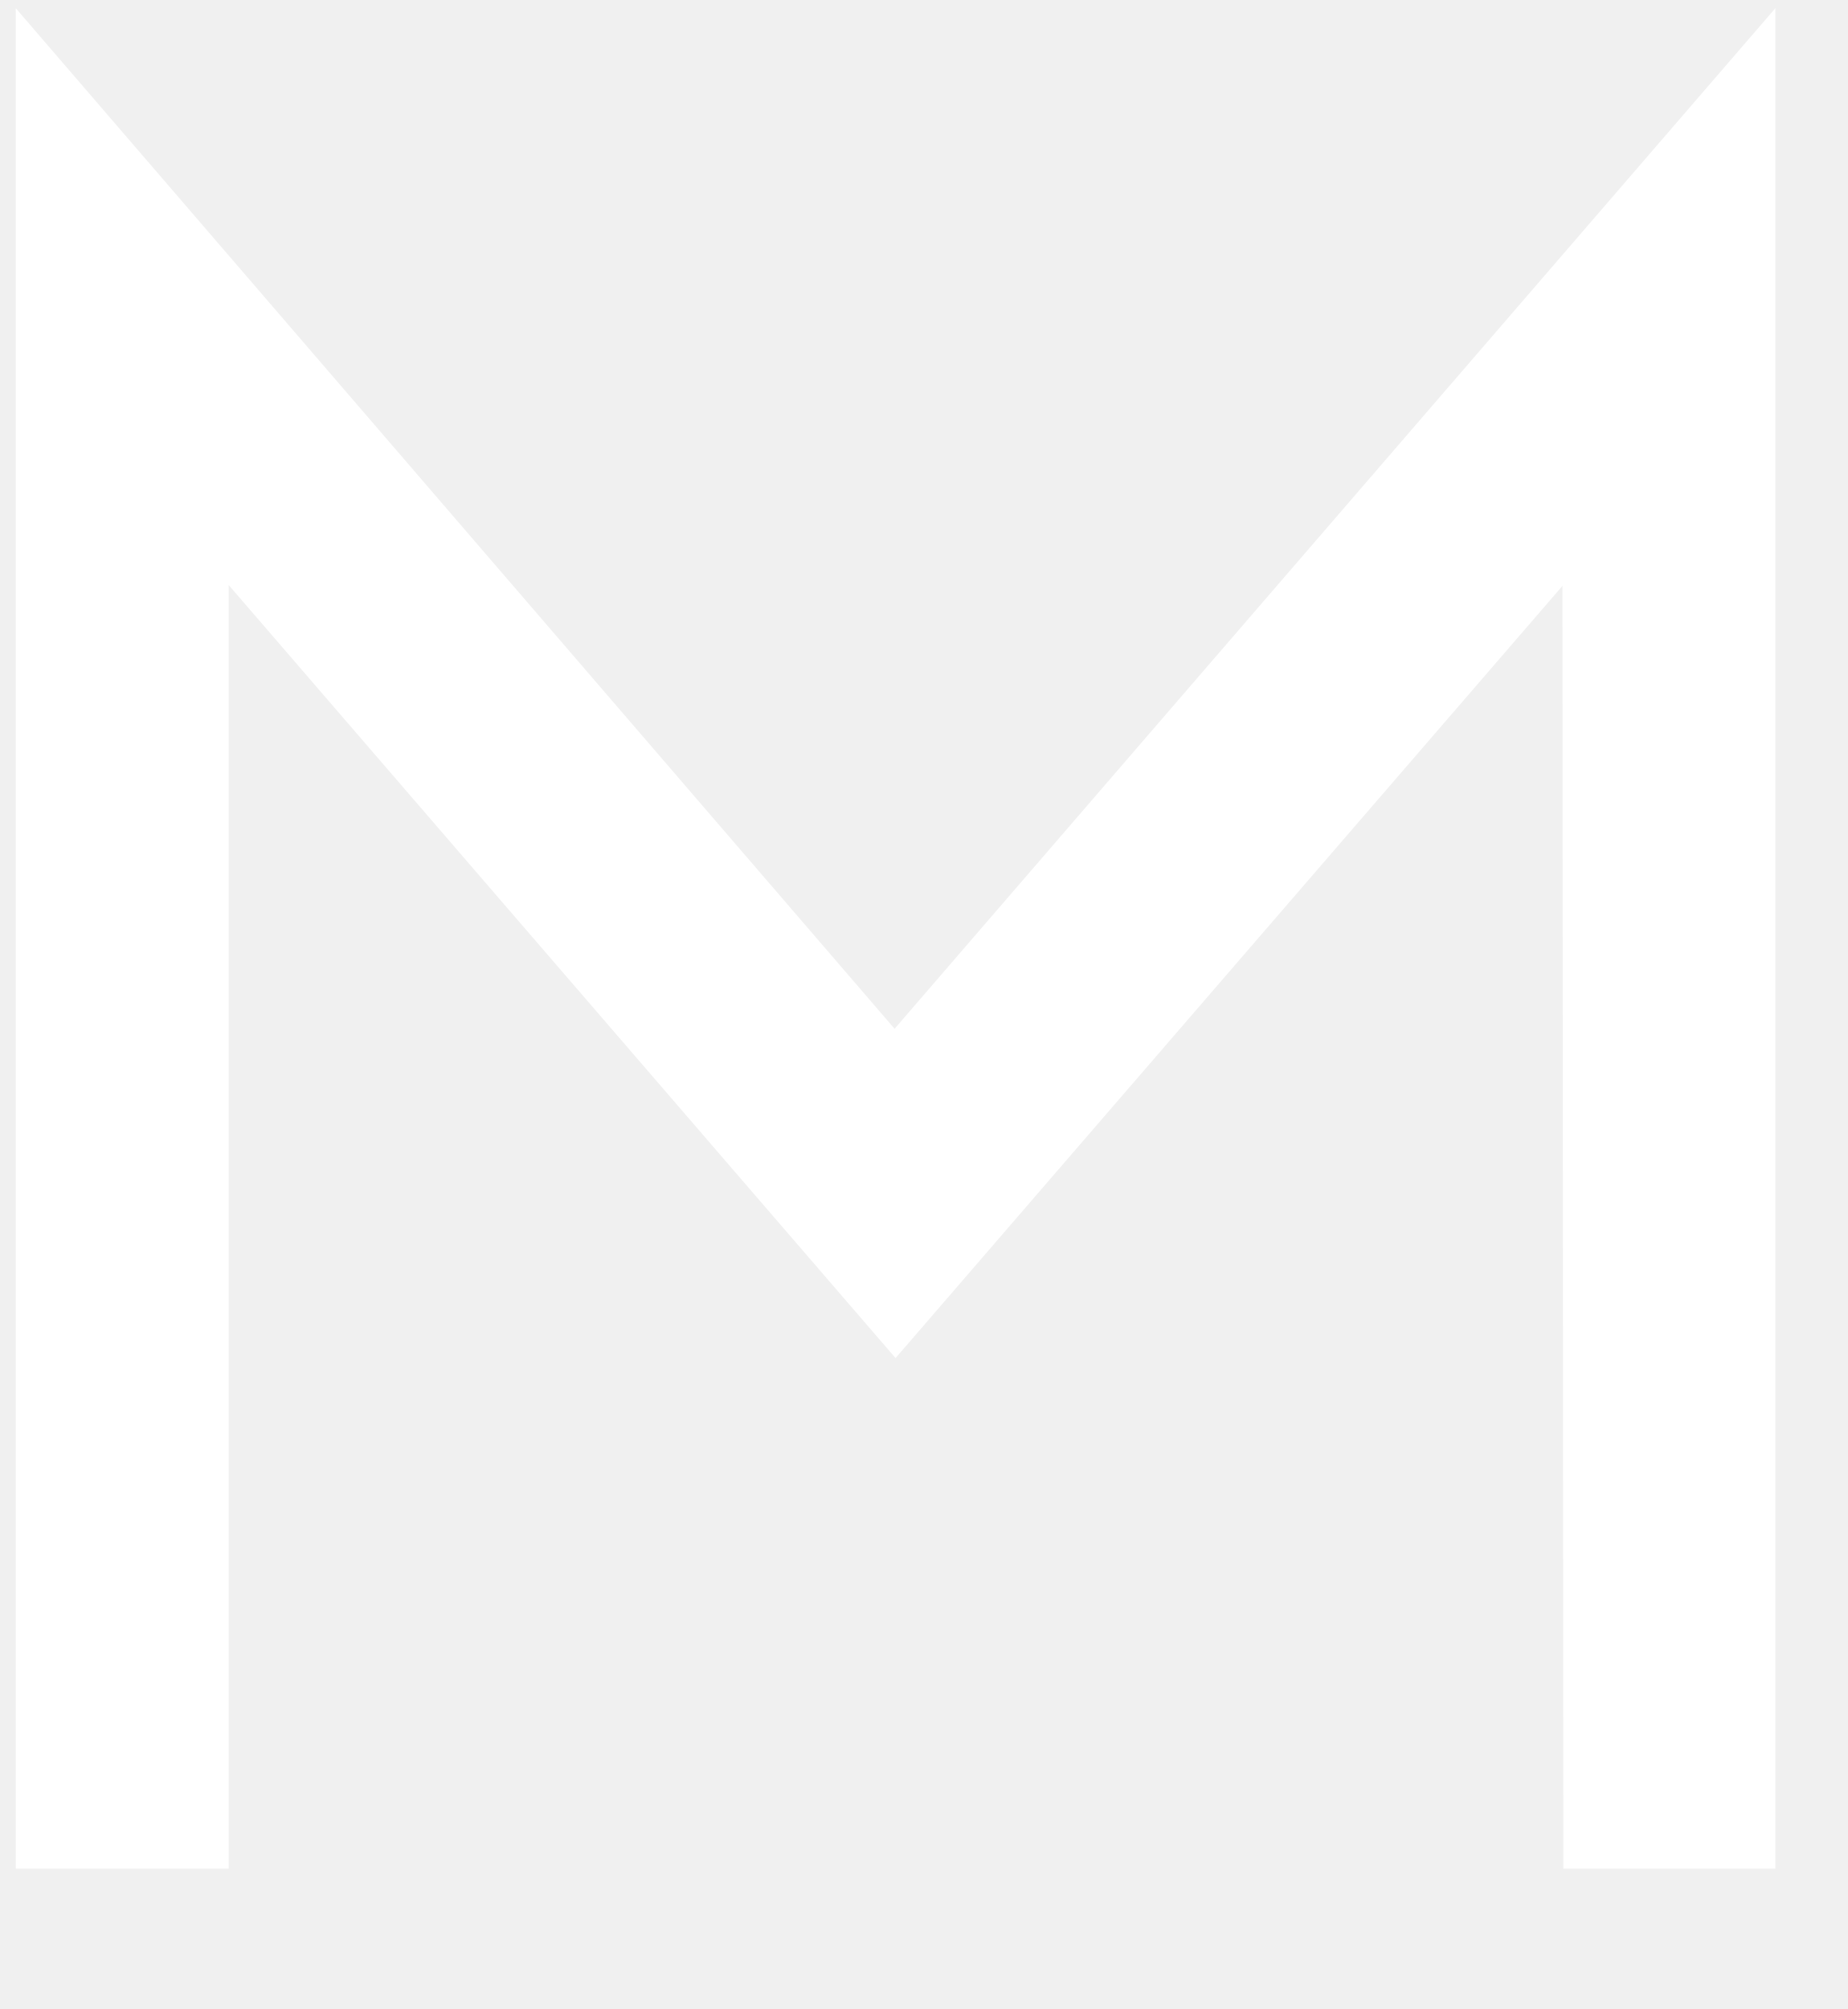
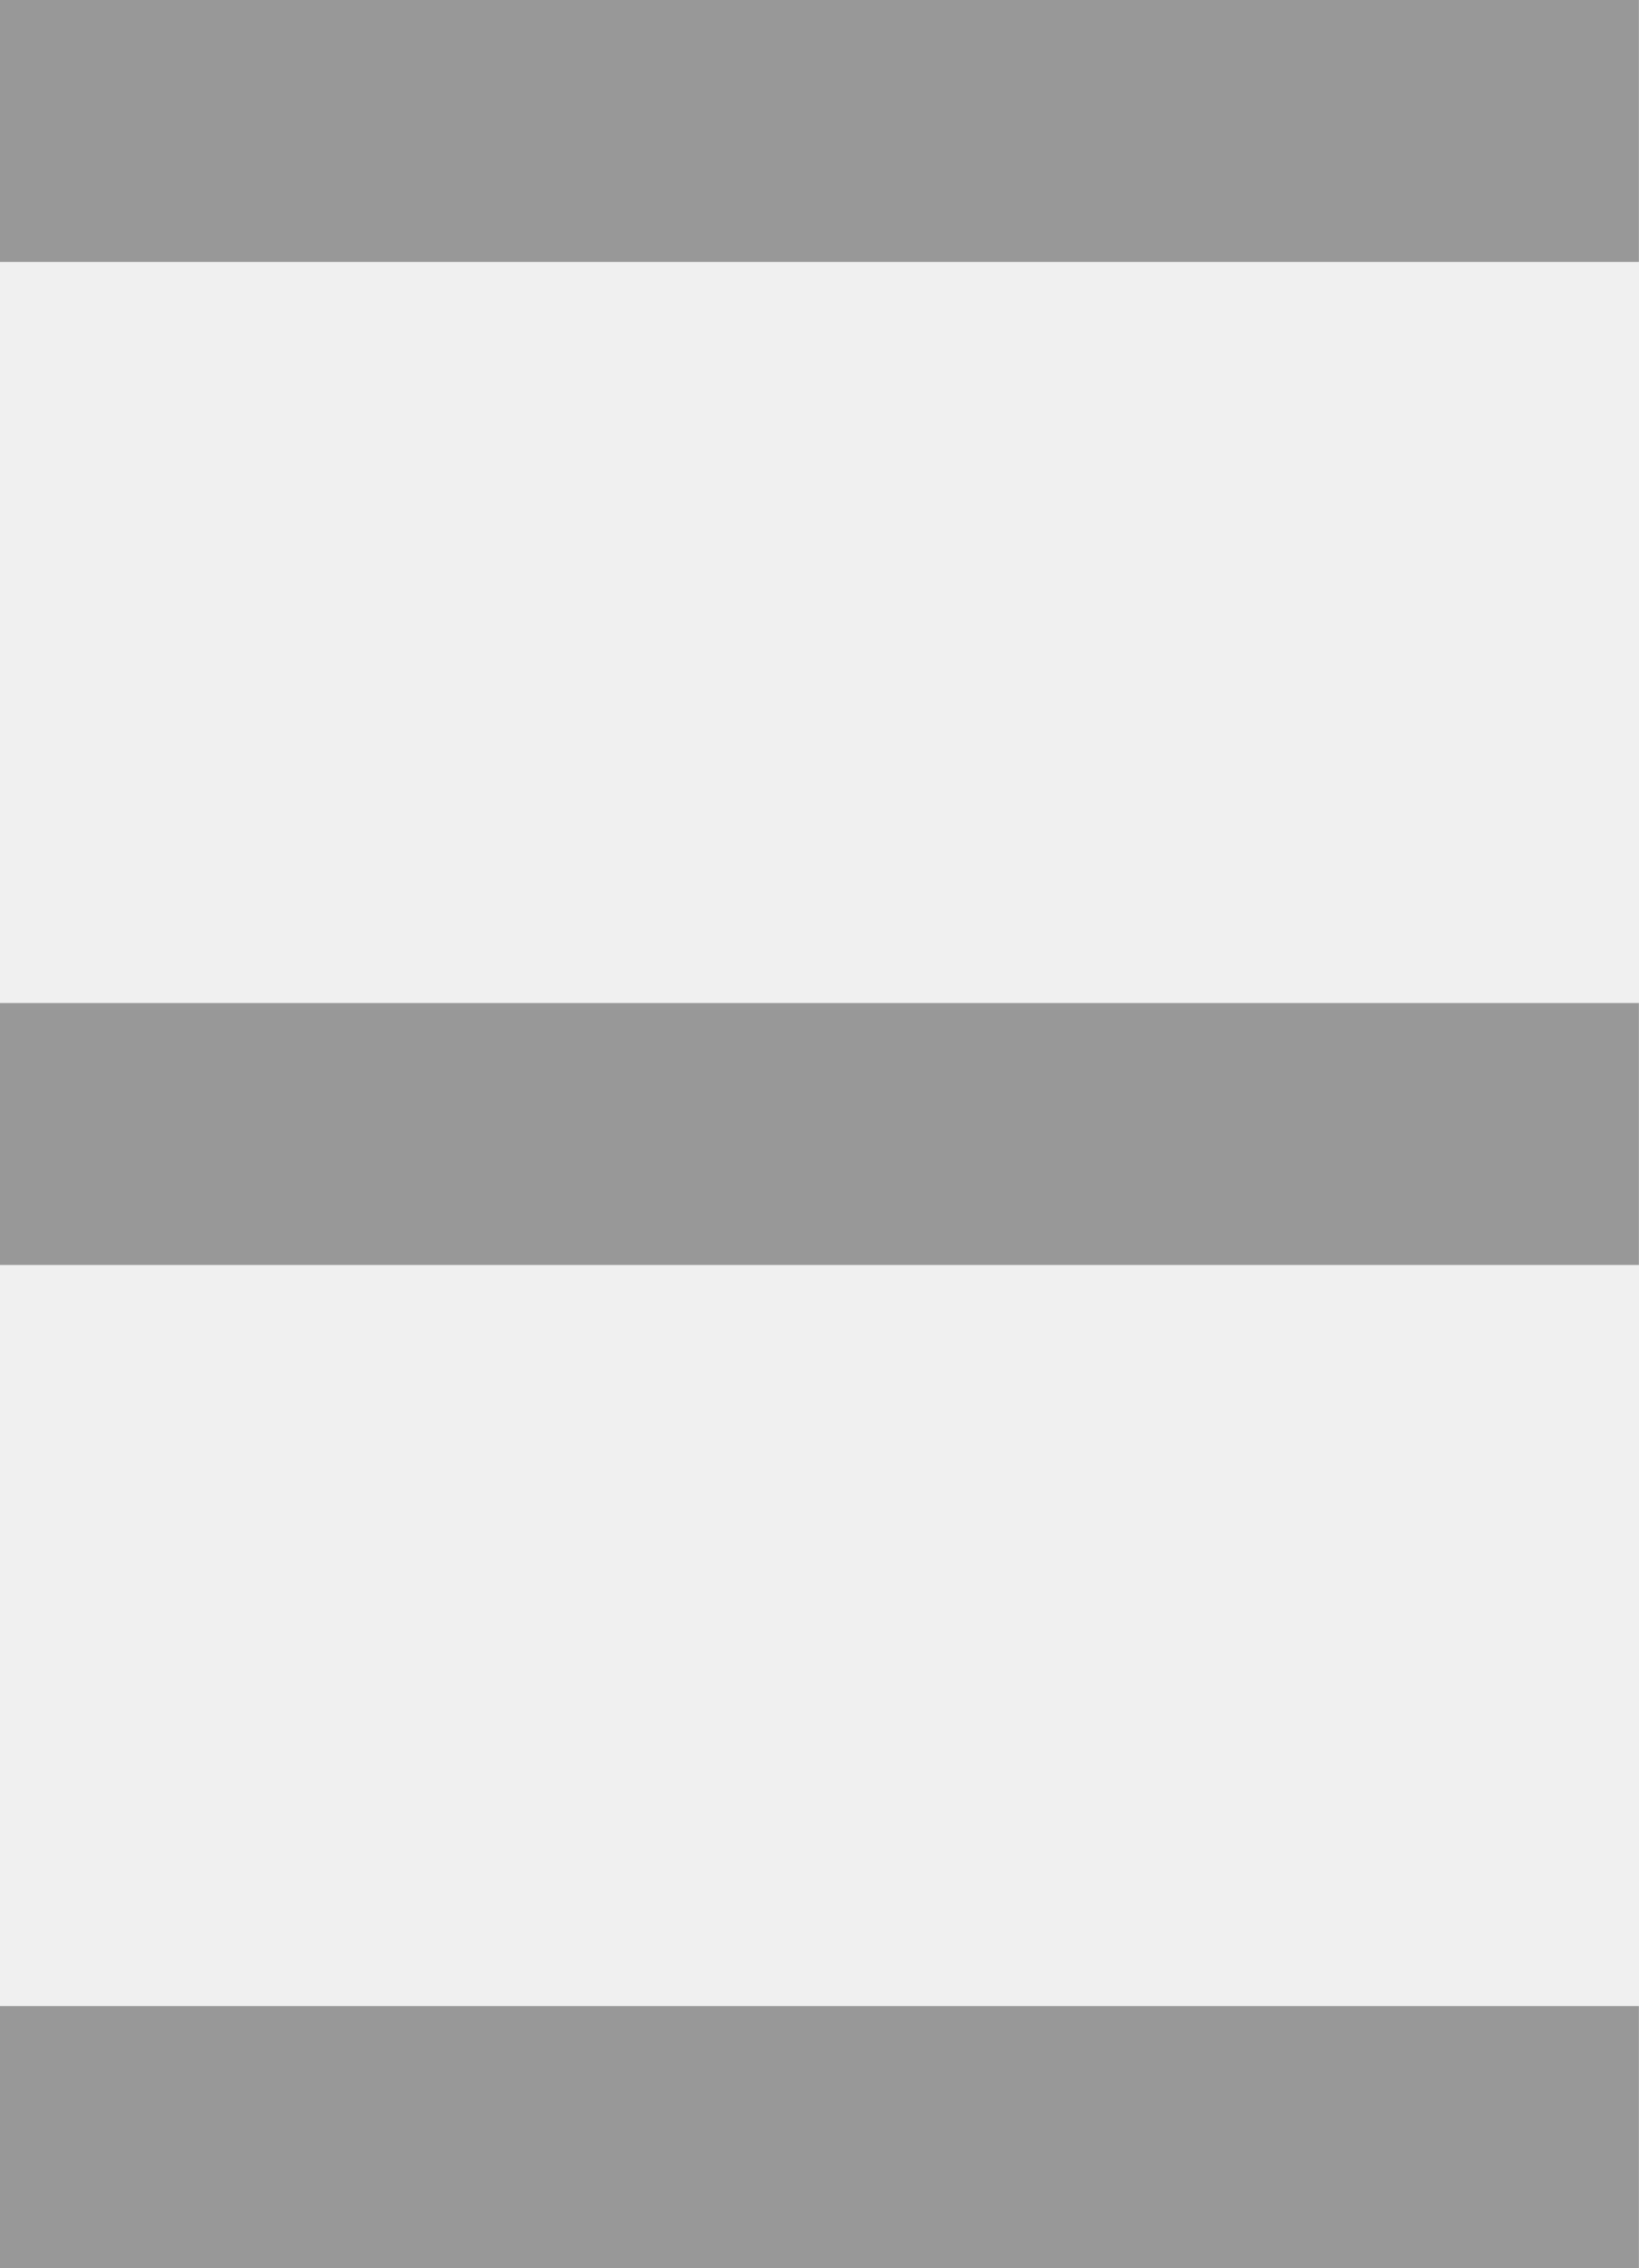
- <svg xmlns="http://www.w3.org/2000/svg" width="23px" height="25px" viewBox="0 0 23 25" version="1.1">
-   <g id="Page-1" stroke="none" stroke-width="1" fill="none" fill-rule="evenodd">
-     <g id="logo" transform="translate(0.2, 0.1)" fill="#FFFFFF" fill-rule="nonzero">
-       <g id="Groupe_74" transform="translate(0, 0.002)">
-         <polygon id="Tracé_13" points="21.896 0 21.896 23.152 19.257 23.152 19.246 7.189 10.946 16.798 2.646 7.178 2.646 23.152 -0.004 23.152 -0.004 0 10.934 12.7" />
-       </g>
-     </g>
+ <svg xmlns="http://www.w3.org/2000/svg" width="29.85" height="41.3" viewBox="0 0 29.85 41.3">
+   <g id="Groupe_89" data-name="Groupe 89" transform="translate(-393.573 -240.301)">
+     <rect id="Rectangle_25" data-name="Rectangle 25" width="29.85" height="4.77" transform="translate(393.573 240.301)" fill="#989898" />
+     <rect id="Rectangle_26" data-name="Rectangle 26" width="29.85" height="4.77" transform="translate(393.573 276.831)" fill="#989898" />
+     <rect id="Rectangle_27" data-name="Rectangle 27" width="29.85" height="4.77" transform="translate(393.573 258.566)" fill="#989898" />
  </g>
</svg>
